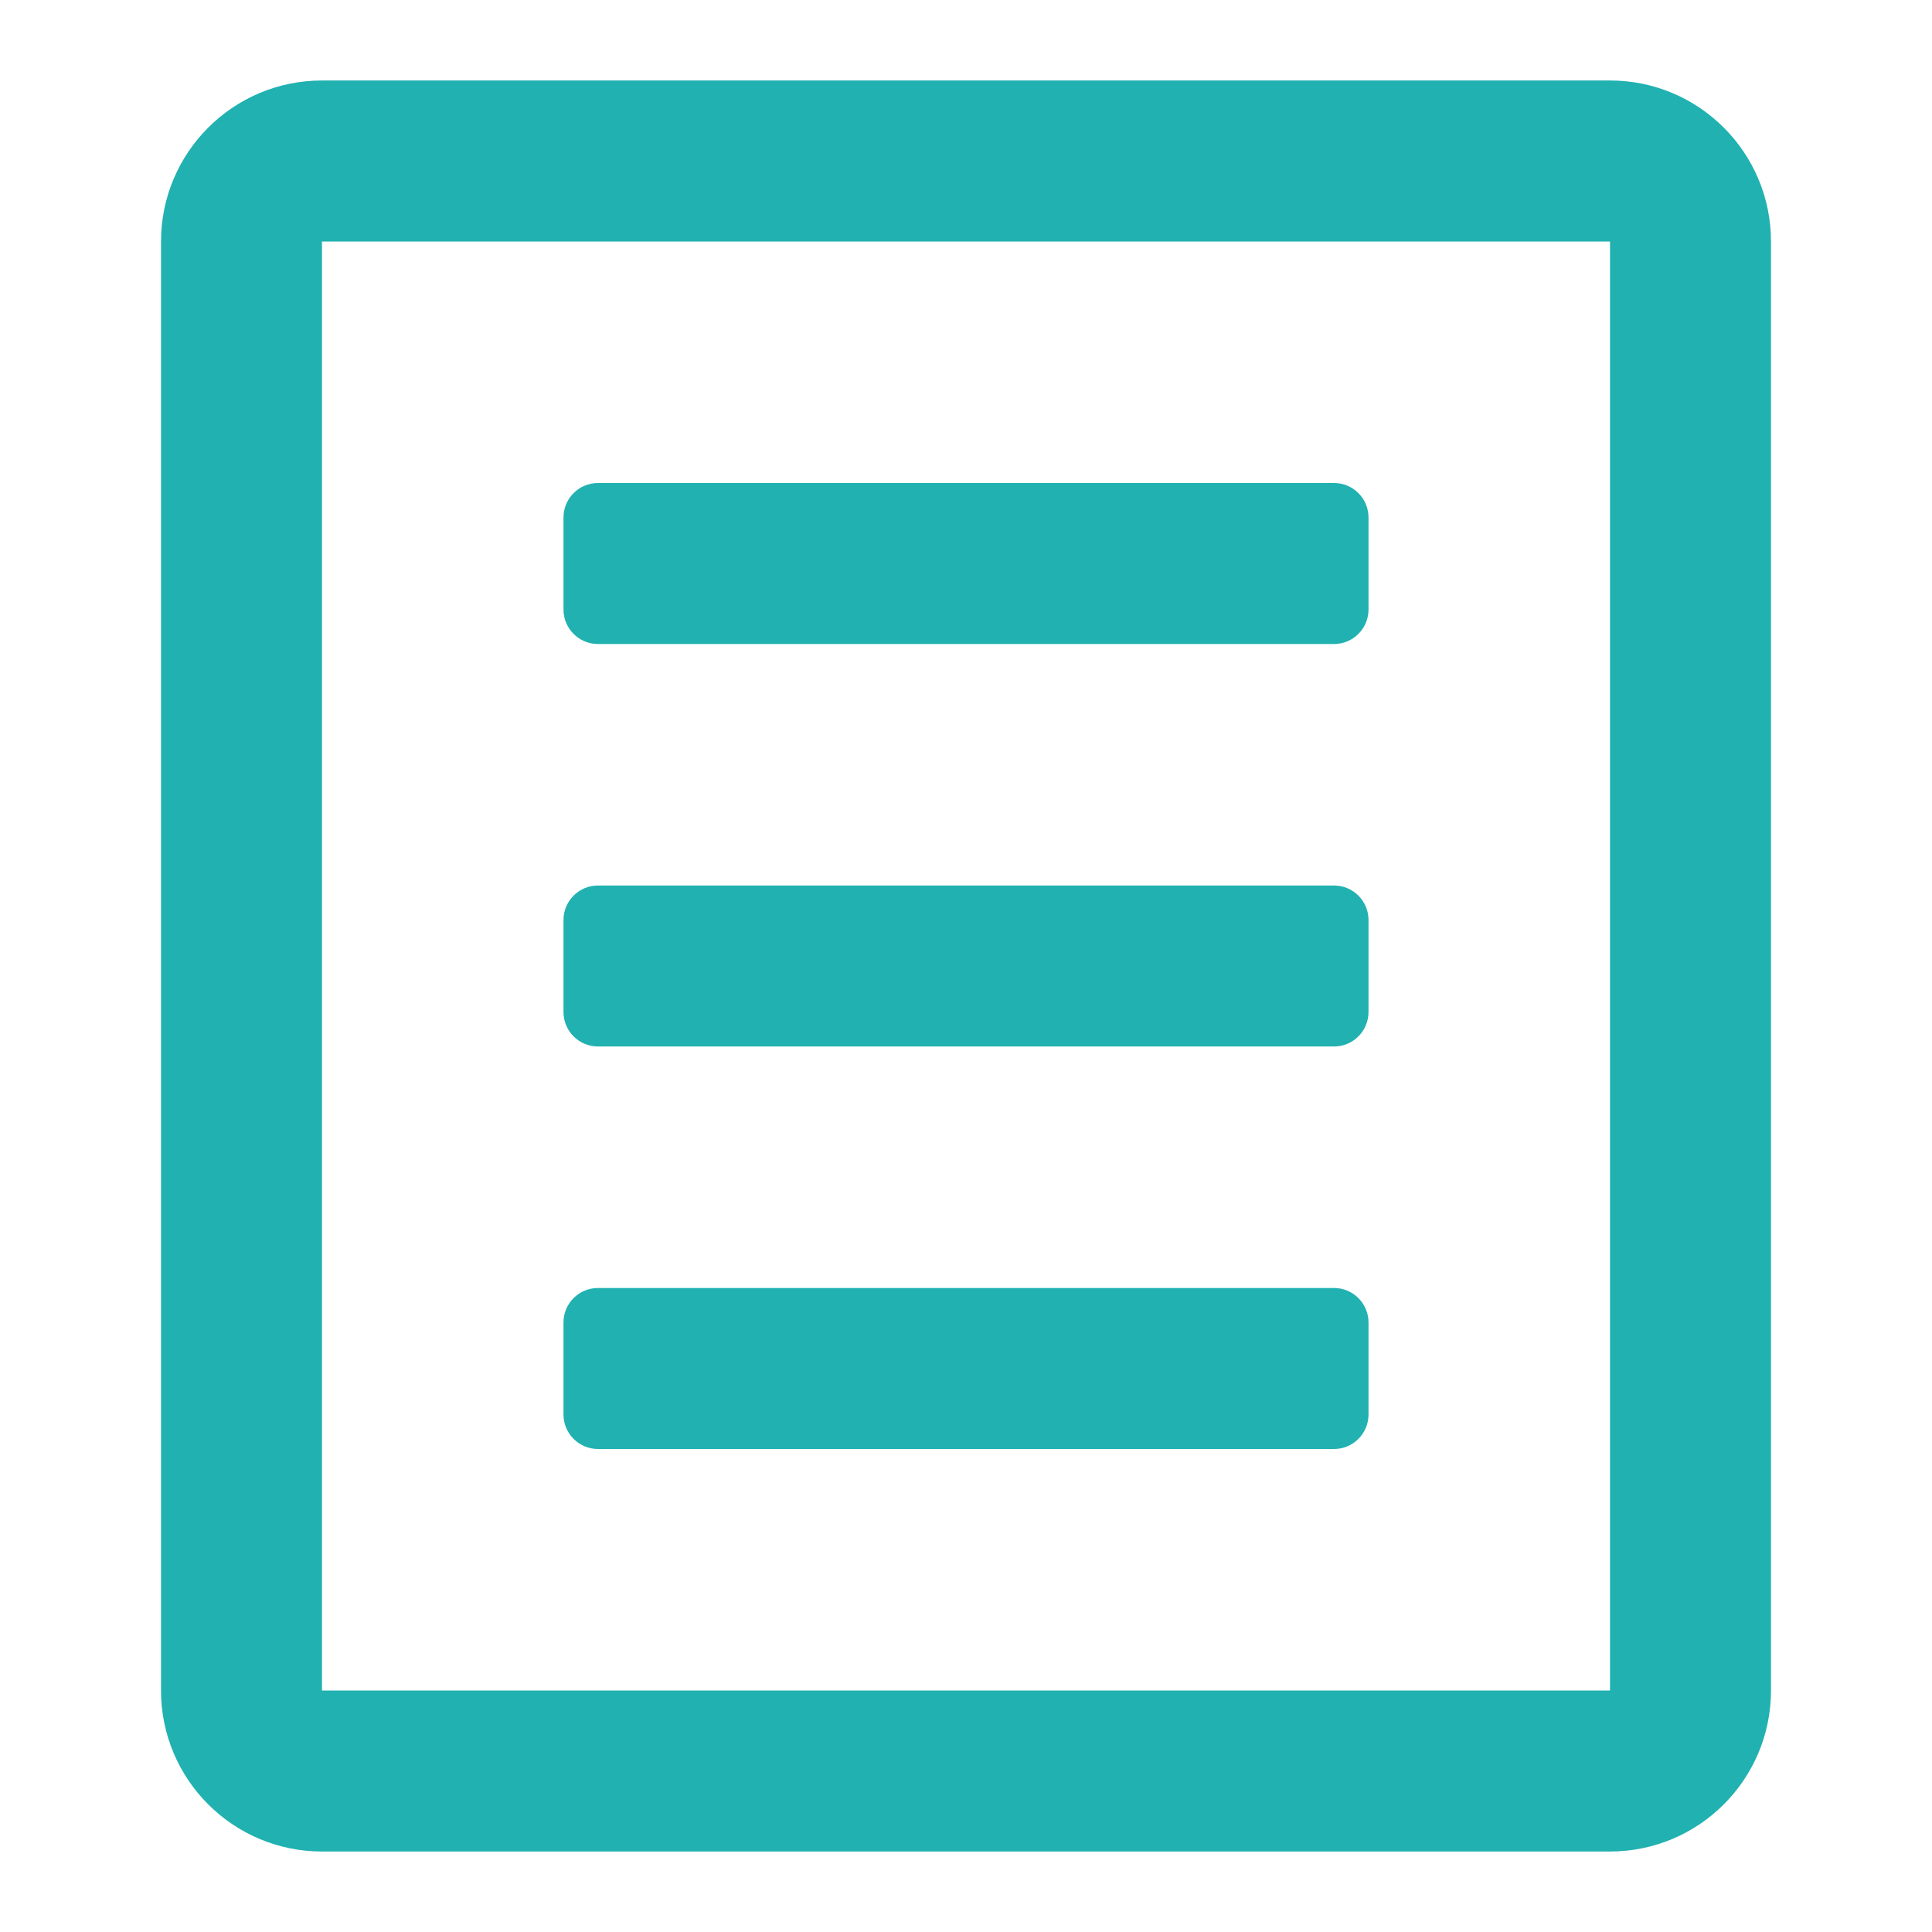
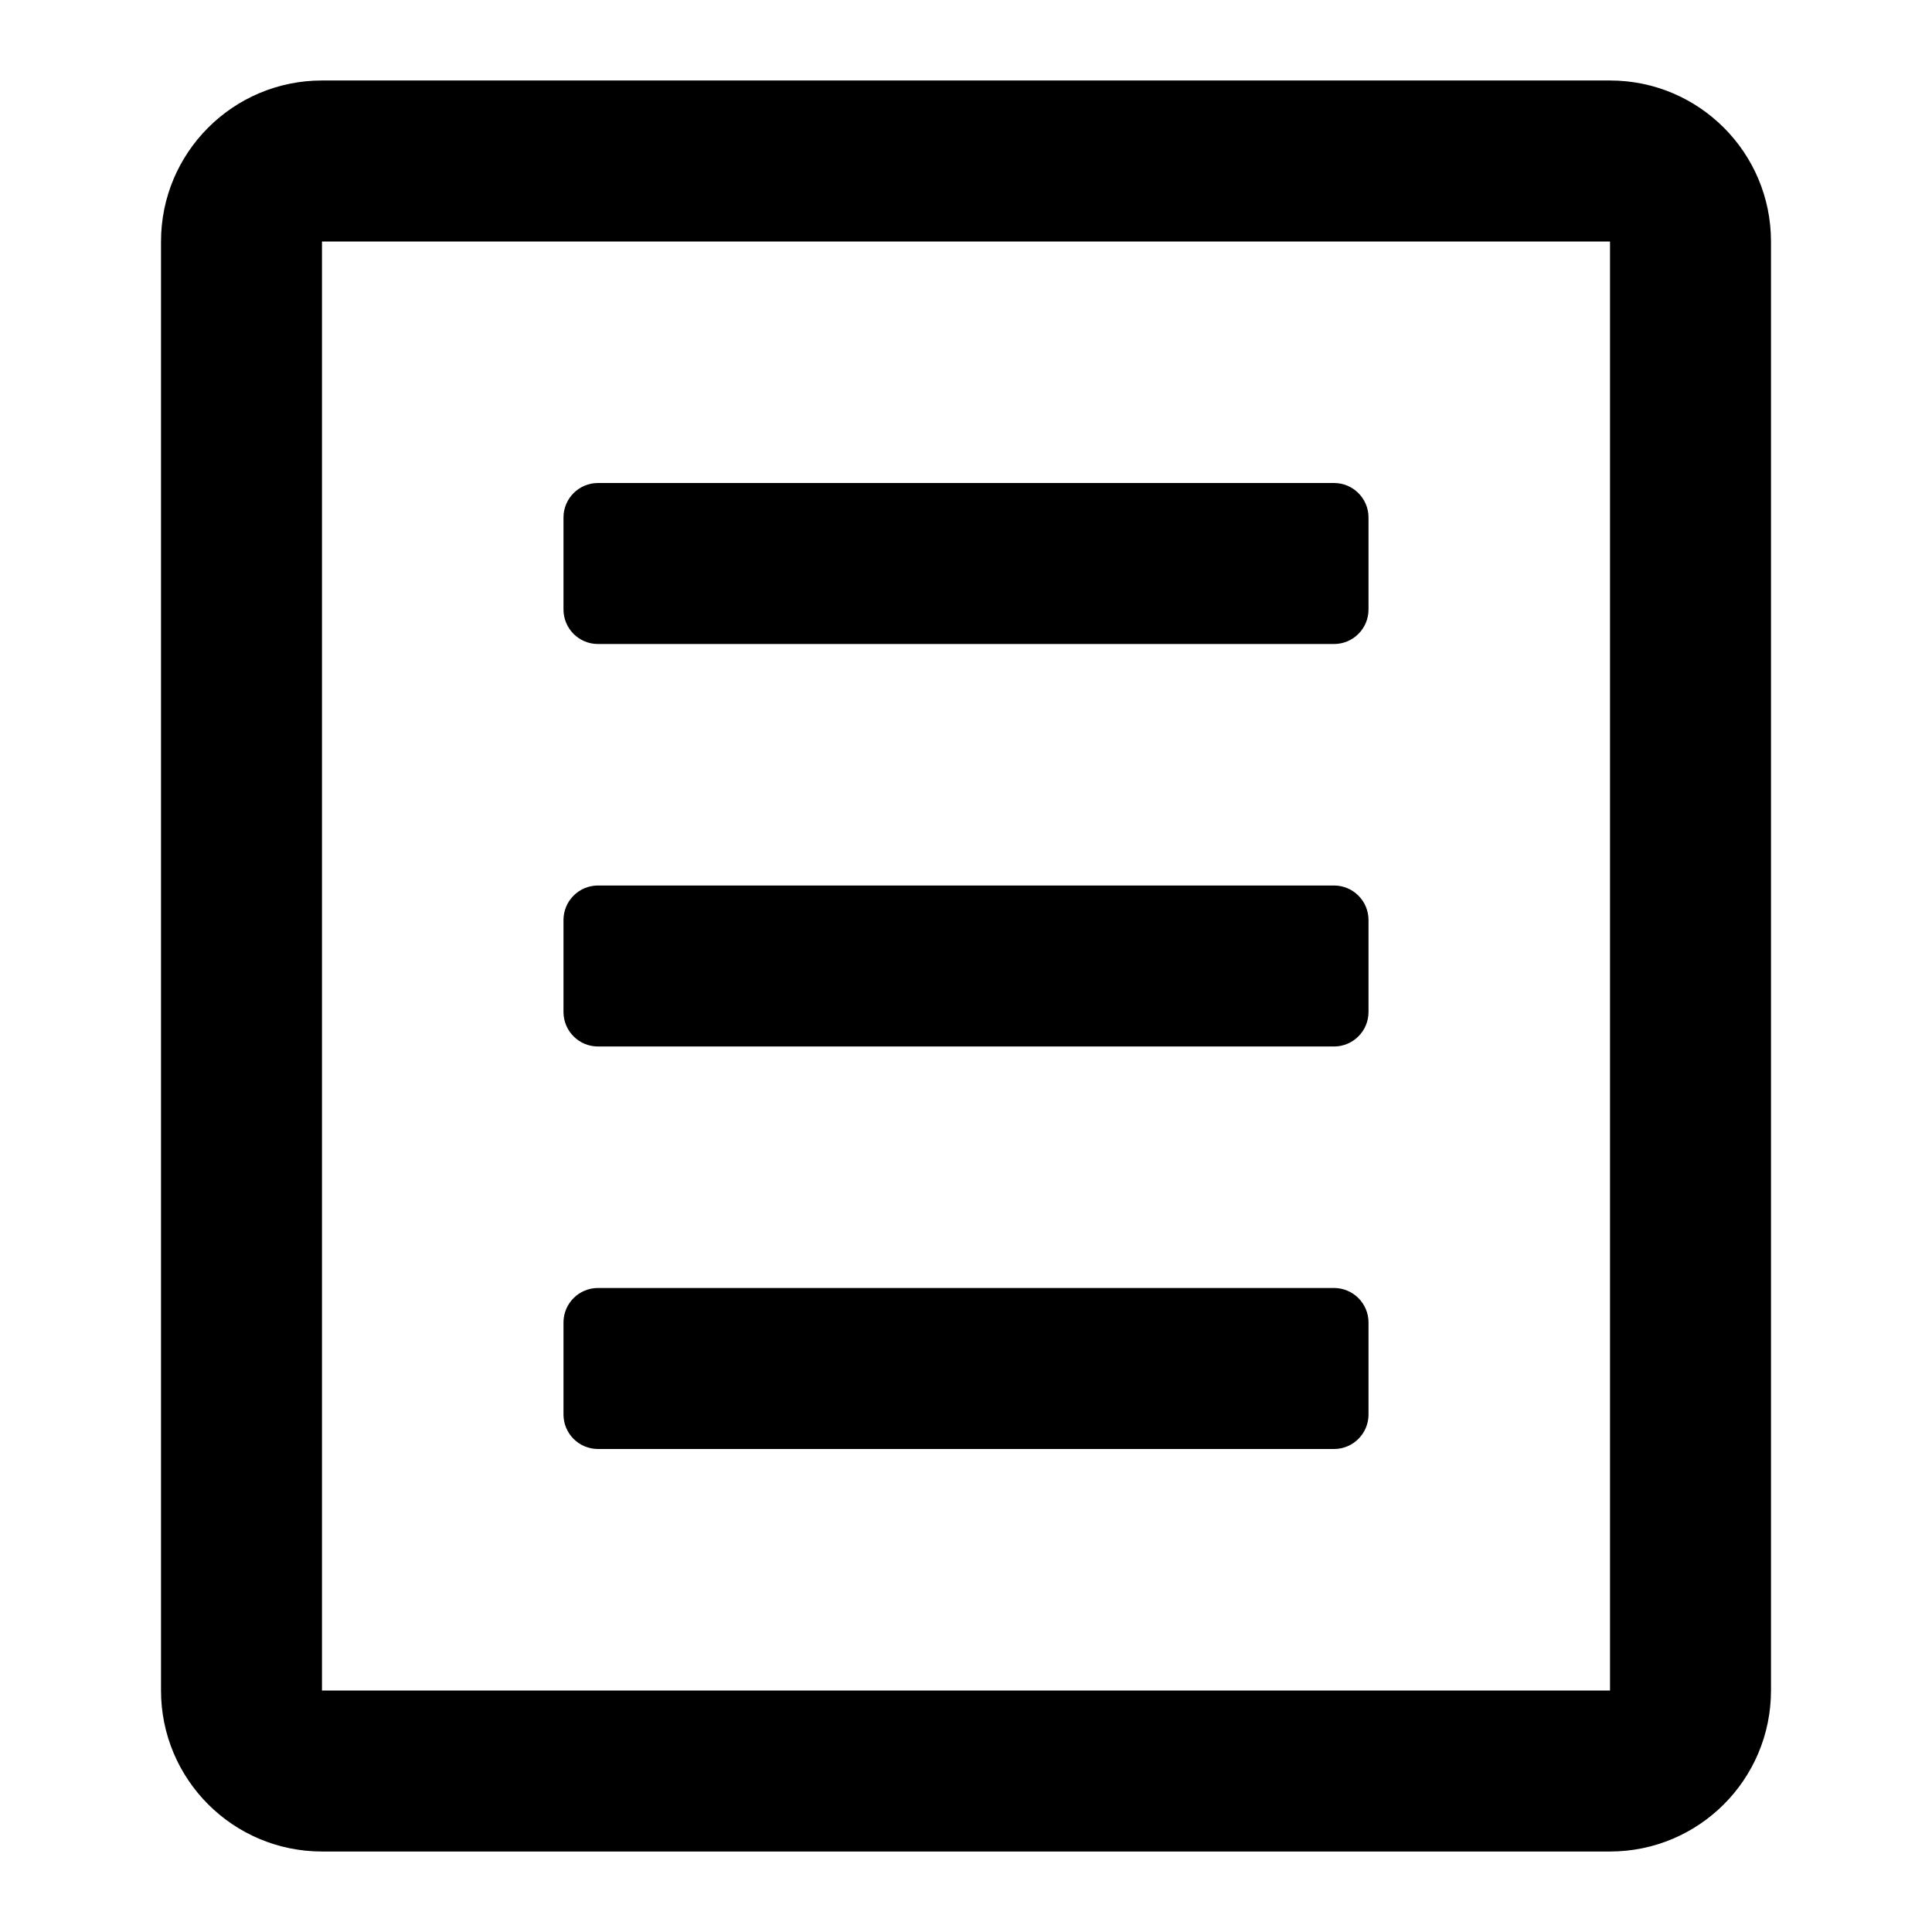
<svg xmlns="http://www.w3.org/2000/svg" width="56" height="56" viewBox="0 0 56 56">
-   <path d="M46.667 2.333A4.667 4.667 0 0 1 51.333 7v42a4.667 4.667 0 0 1-4.666 4.667H9.333A4.667 4.667 0 0 1 4.667 49V7a4.667 4.667 0 0 1 4.666-4.667h37.334zm0 4.667H9.333v42h37.334V7zm-8 30.333a1 1 0 0 1 1 1V41a1 1 0 0 1-1 1H17.333a1 1 0 0 1-1-1v-2.667a1 1 0 0 1 1-1h21.334zm0-11.666a1 1 0 0 1 1 1v2.666a1 1 0 0 1-1 1H17.333a1 1 0 0 1-1-1v-2.666a1 1 0 0 1 1-1h21.334zm0-11.667a1 1 0 0 1 1 1v2.667a1 1 0 0 1-1 1H17.333a1 1 0 0 1-1-1V15a1 1 0 0 1 1-1h21.334z" fill="#21B1B1" fill-rule="evenodd" />
+   <path d="M46.667 2.333A4.667 4.667 0 0 1 51.333 7v42a4.667 4.667 0 0 1-4.666 4.667H9.333A4.667 4.667 0 0 1 4.667 49V7a4.667 4.667 0 0 1 4.666-4.667h37.334zm0 4.667H9.333v42h37.334V7zm-8 30.333a1 1 0 0 1 1 1V41a1 1 0 0 1-1 1H17.333a1 1 0 0 1-1-1v-2.667a1 1 0 0 1 1-1h21.334zm0-11.666a1 1 0 0 1 1 1v2.666a1 1 0 0 1-1 1H17.333a1 1 0 0 1-1-1v-2.666a1 1 0 0 1 1-1h21.334zm0-11.667a1 1 0 0 1 1 1v2.667a1 1 0 0 1-1 1H17.333a1 1 0 0 1-1-1V15a1 1 0 0 1 1-1h21.334z" fill="currentColor" fill-rule="evenodd" />
</svg>
